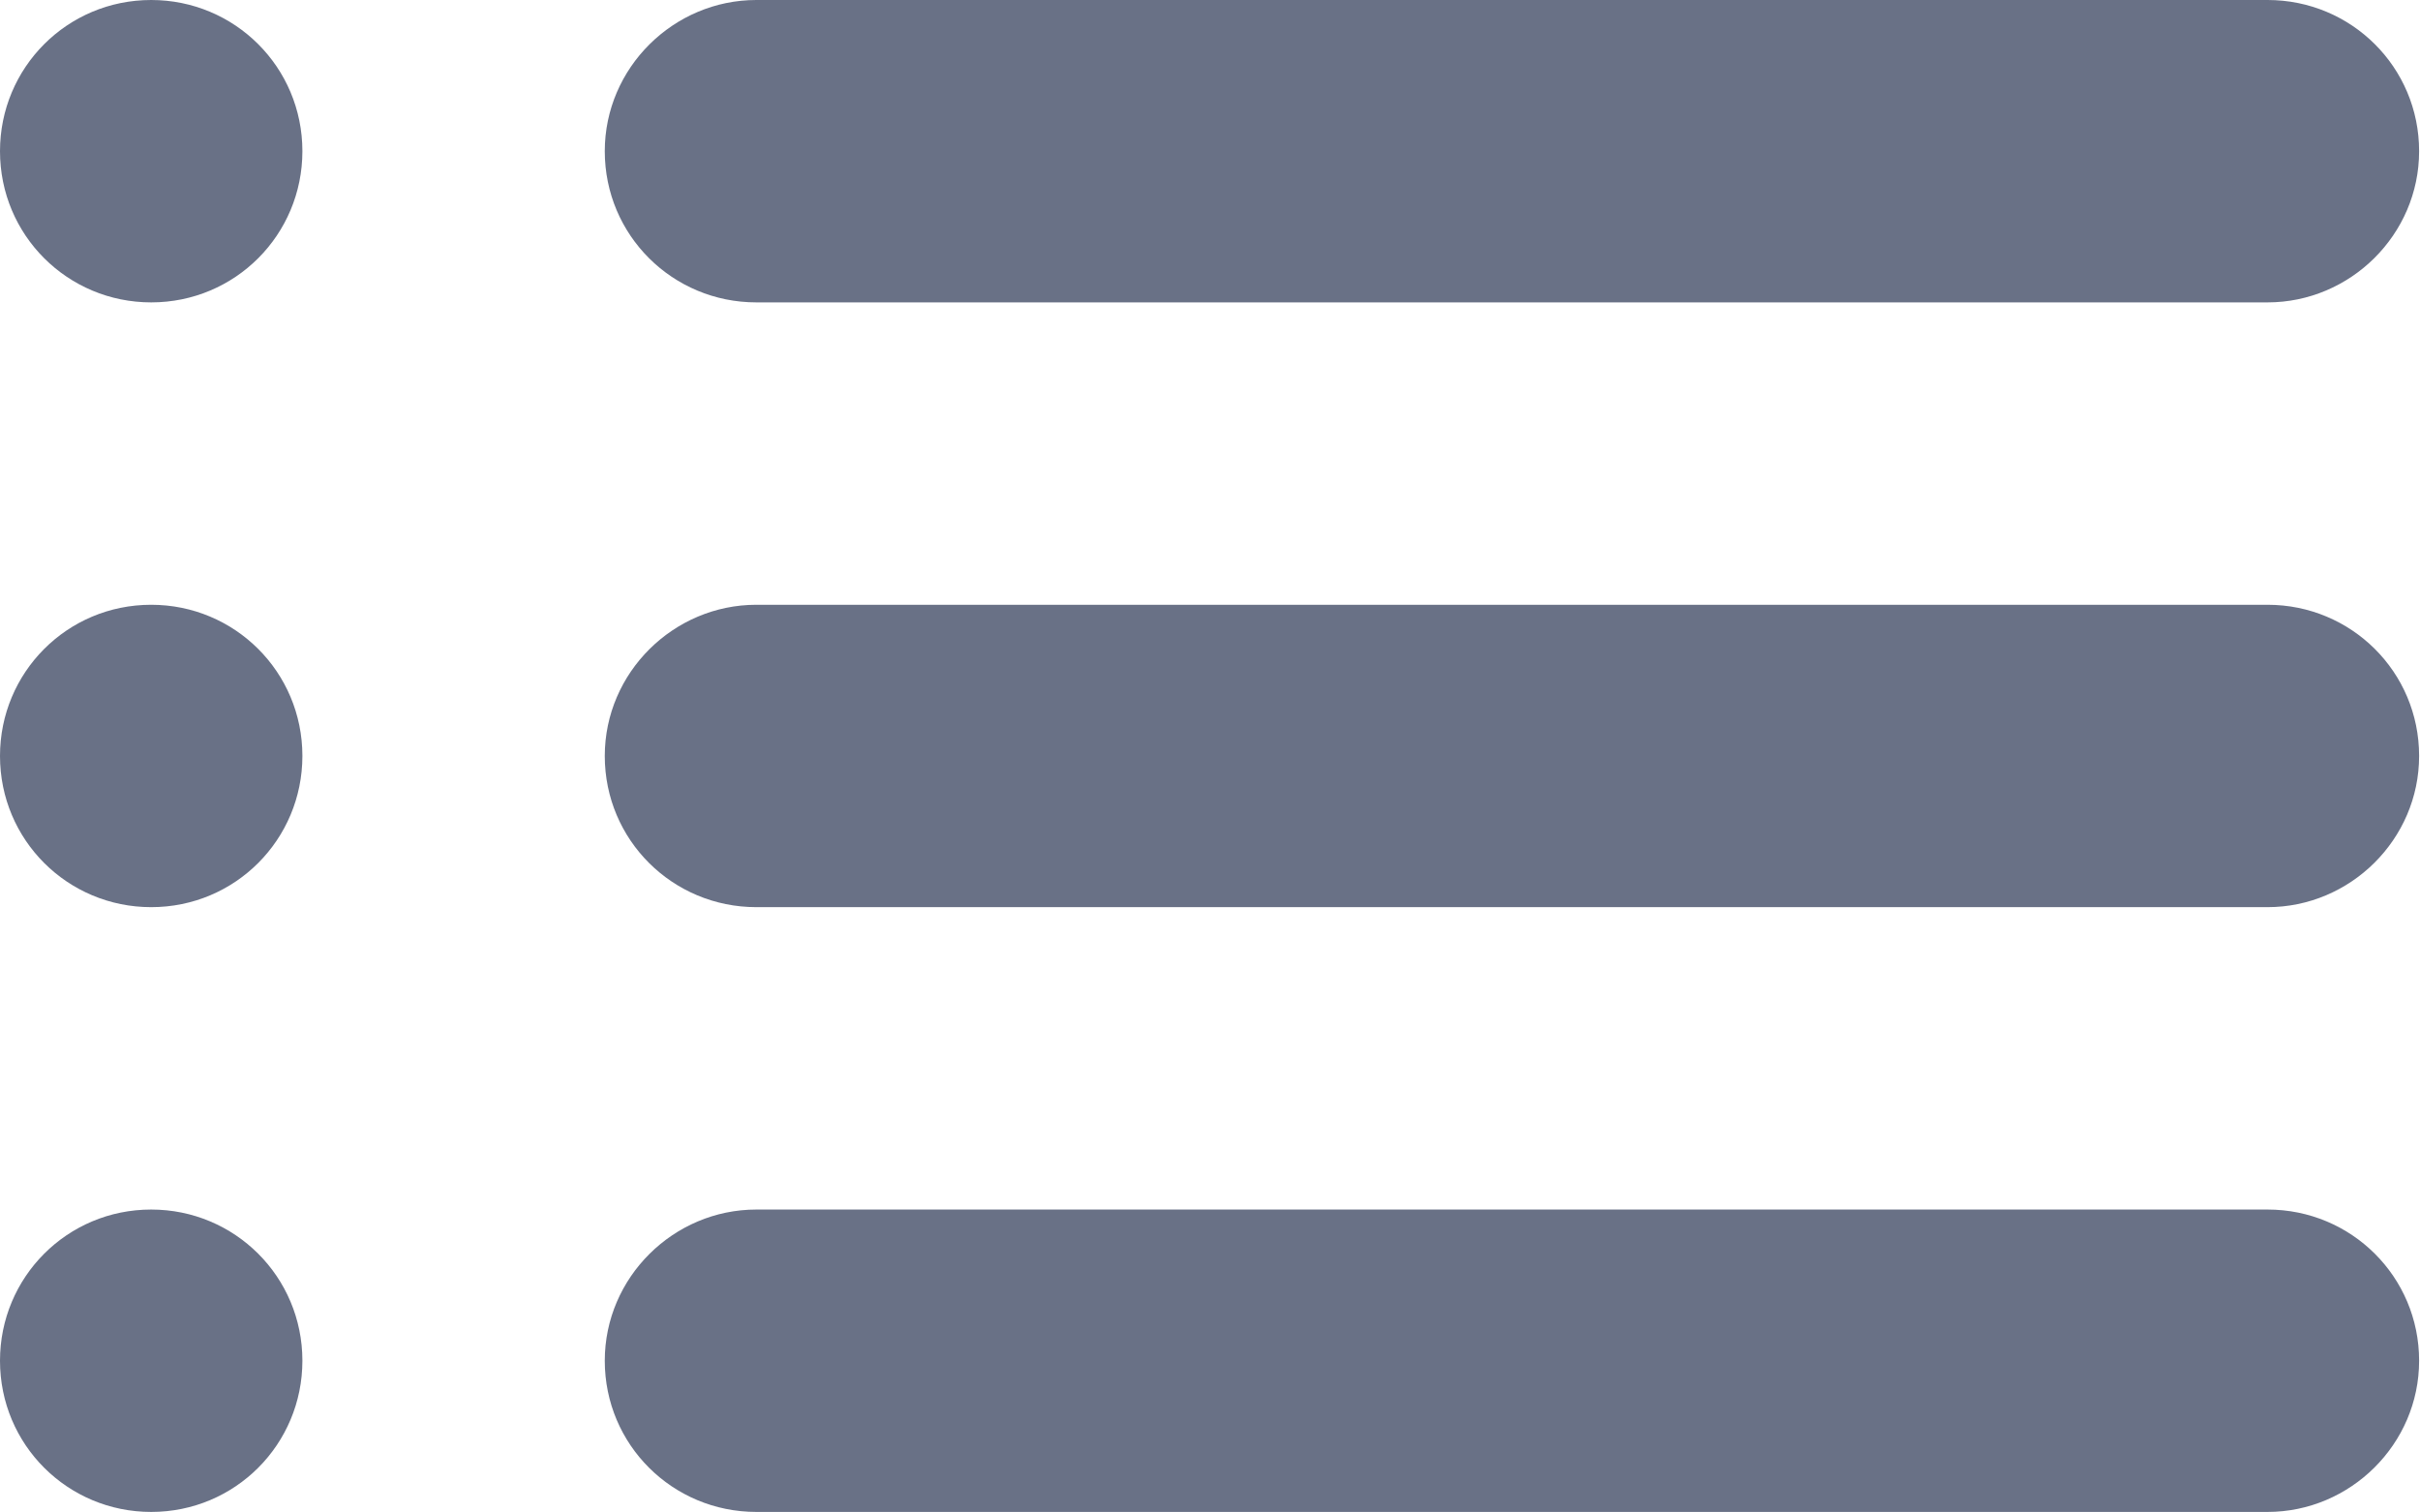
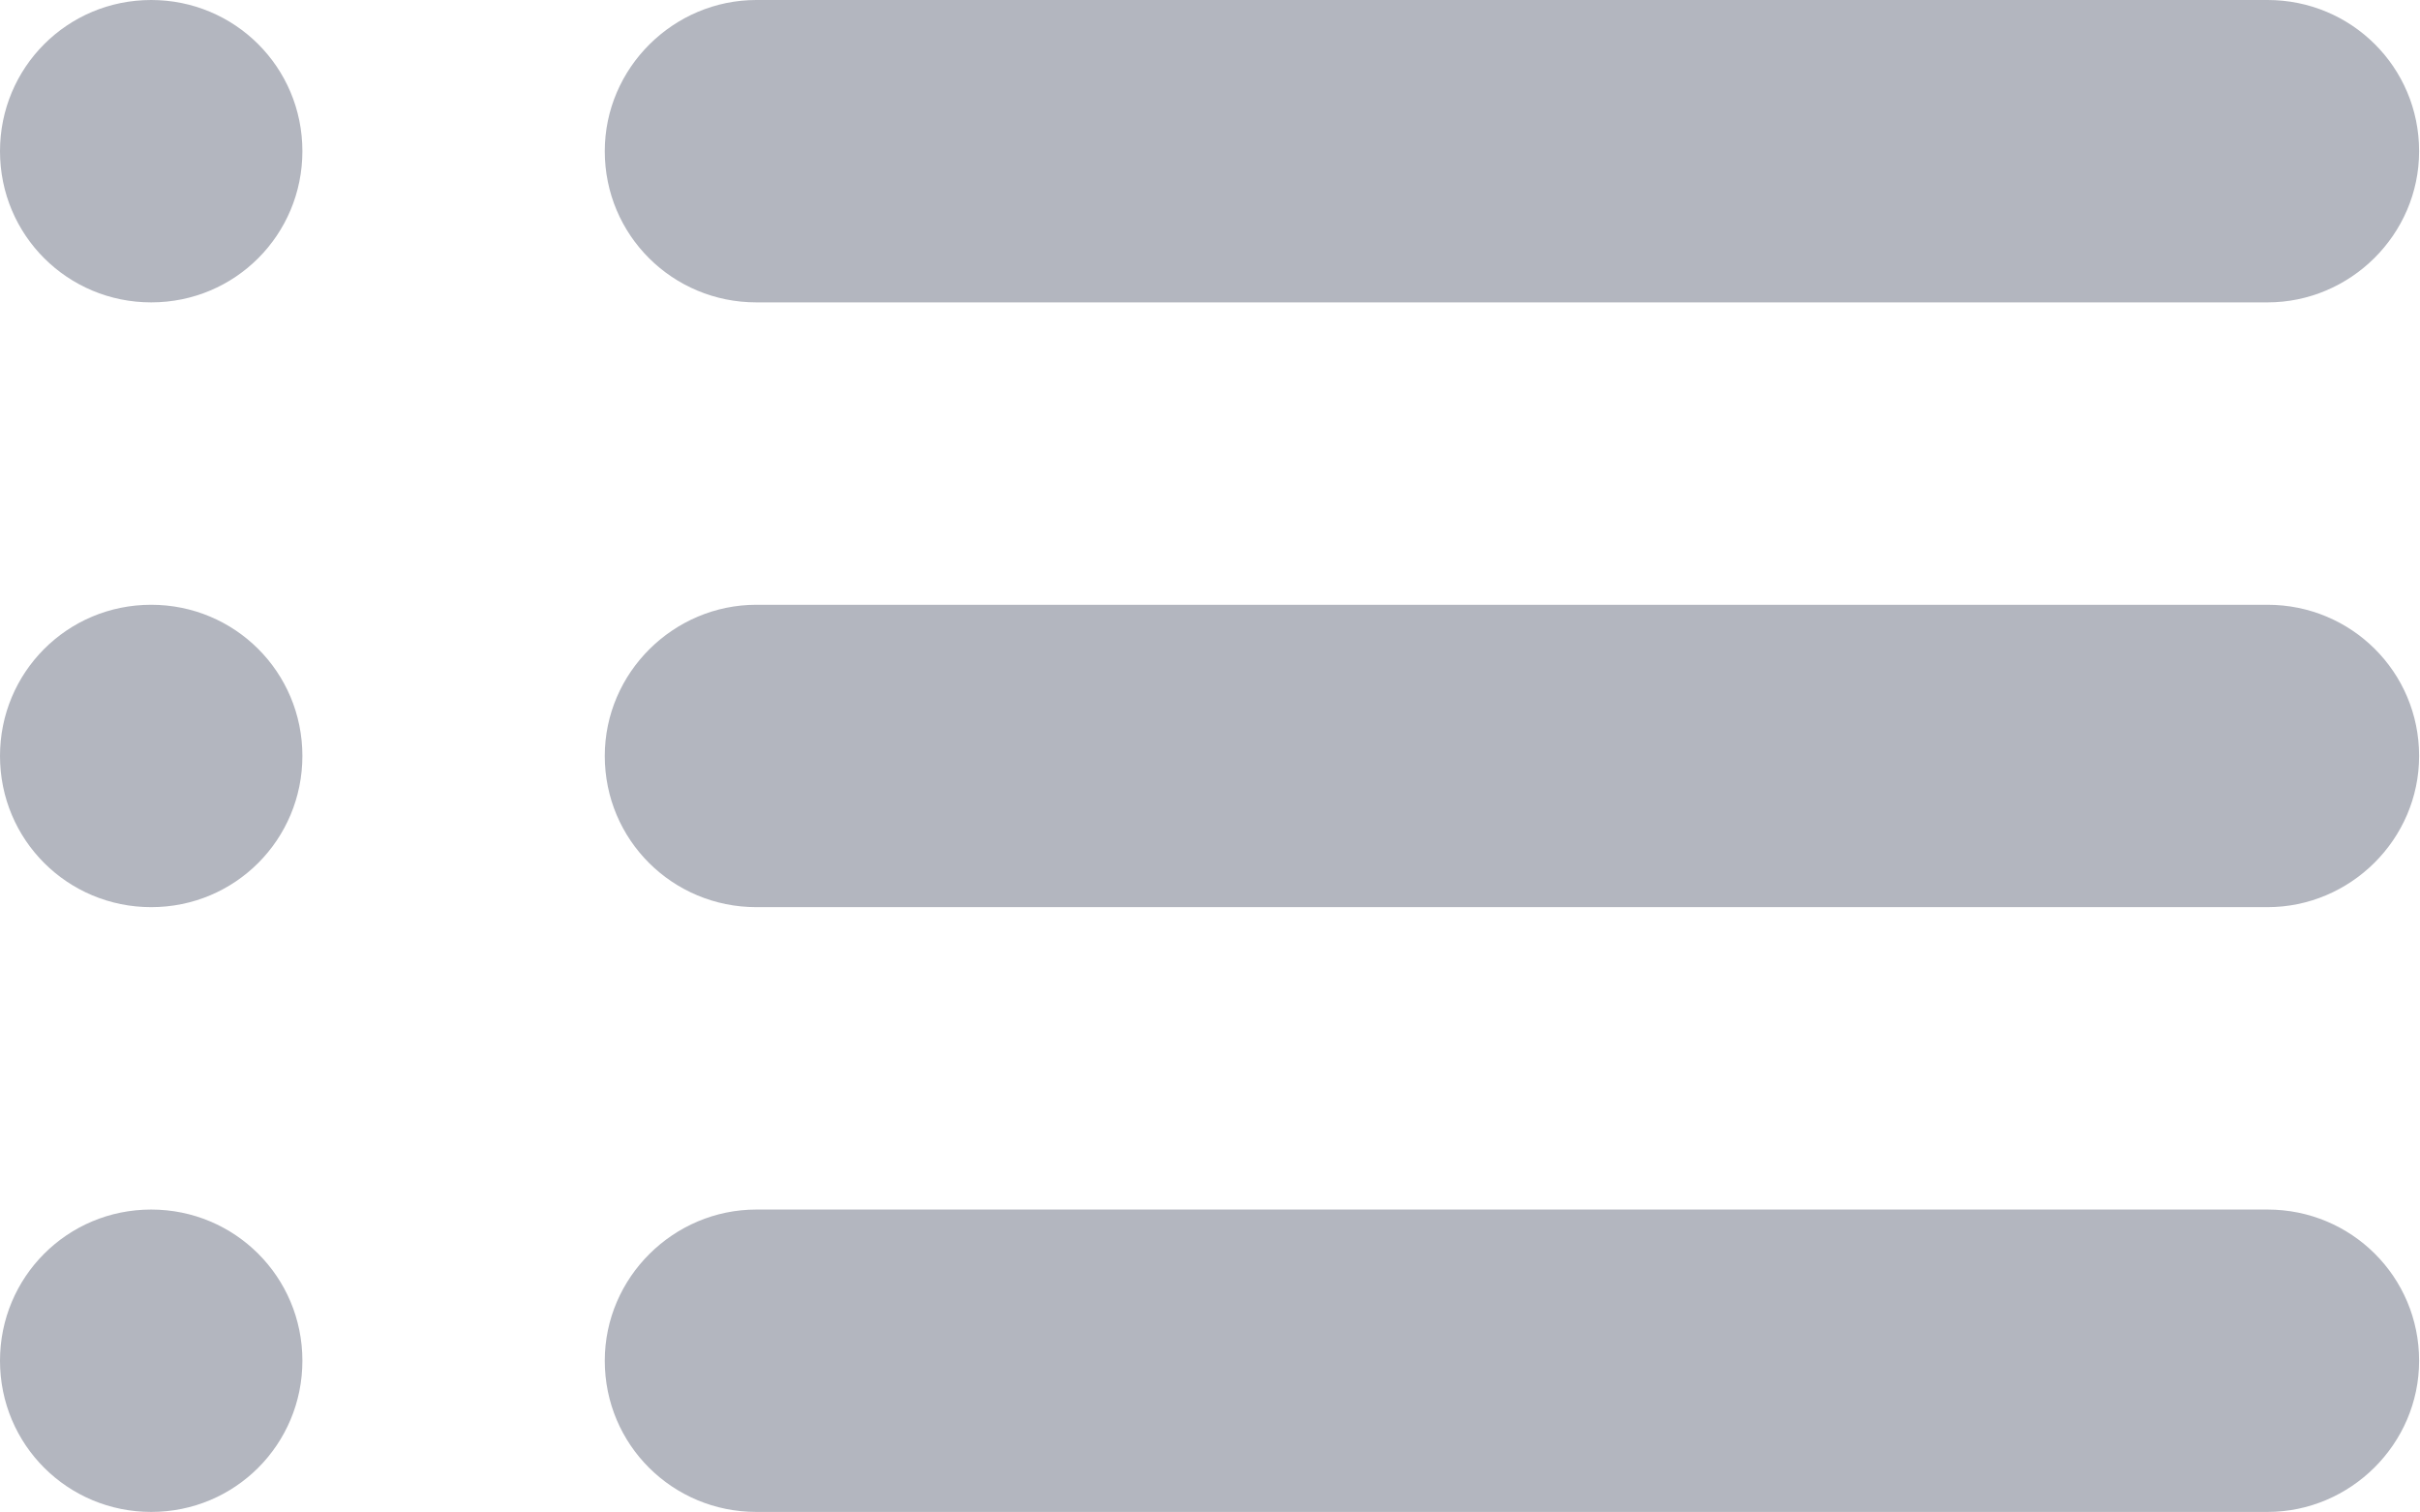
- <svg xmlns="http://www.w3.org/2000/svg" t="1613974112092" class="icon" viewBox="0 0 1639 1024" version="1.1" p-id="3464" fill="#697186" width="204.875" height="128">
+ <svg xmlns="http://www.w3.org/2000/svg" t="1613974112092" class="icon" viewBox="0 0 1639 1024" version="1.1" p-id="3464" fill="#b3b6bf" width="204.875" height="128">
  <defs>
    <style type="text/css" />
  </defs>
-   <path d="M0 102.4C0 45.846 45.452 0 102.4 0 158.954 0 204.8 45.452 204.8 102.4 204.8 158.954 159.348 204.8 102.4 204.8 45.846 204.8 0 159.348 0 102.4ZM409.6 102.4C409.6 45.846 456.27 0 512.253 0L1535.747 0C1592.441 0 1638.4 45.452 1638.4 102.4 1638.4 158.954 1591.73 204.8 1535.747 204.8L512.253 204.8C455.559 204.8 409.6 159.348 409.6 102.4ZM0 512C0 455.446 45.452 409.6 102.4 409.6 158.954 409.6 204.8 455.052 204.8 512 204.8 568.554 159.348 614.4 102.4 614.4 45.846 614.4 0 568.948 0 512ZM409.6 512C409.6 455.446 456.27 409.6 512.253 409.6L1535.747 409.6C1592.441 409.6 1638.4 455.052 1638.4 512 1638.4 568.554 1591.73 614.4 1535.747 614.4L512.253 614.4C455.559 614.4 409.6 568.948 409.6 512ZM0 921.6C0 865.046 45.452 819.2 102.4 819.2 158.954 819.2 204.8 864.652 204.8 921.6 204.8 978.154 159.348 1024 102.4 1024 45.846 1024 0 978.548 0 921.6ZM409.6 921.6C409.6 865.046 456.27 819.2 512.253 819.2L1535.747 819.2C1592.441 819.2 1638.4 864.652 1638.4 921.6 1638.4 978.154 1591.73 1024 1535.747 1024L512.253 1024C455.559 1024 409.6 978.548 409.6 921.6Z" p-id="3465" fill="#697186" />
+   <path d="M0 102.4C0 45.846 45.452 0 102.4 0 158.954 0 204.8 45.452 204.8 102.4 204.8 158.954 159.348 204.8 102.4 204.8 45.846 204.8 0 159.348 0 102.4ZM409.6 102.4C409.6 45.846 456.27 0 512.253 0L1535.747 0C1592.441 0 1638.4 45.452 1638.4 102.4 1638.4 158.954 1591.73 204.8 1535.747 204.8L512.253 204.8C455.559 204.8 409.6 159.348 409.6 102.4ZM0 512C0 455.446 45.452 409.6 102.4 409.6 158.954 409.6 204.8 455.052 204.8 512 204.8 568.554 159.348 614.4 102.4 614.4 45.846 614.4 0 568.948 0 512ZM409.6 512C409.6 455.446 456.27 409.6 512.253 409.6L1535.747 409.6C1592.441 409.6 1638.4 455.052 1638.4 512 1638.4 568.554 1591.73 614.4 1535.747 614.4L512.253 614.4C455.559 614.4 409.6 568.948 409.6 512ZM0 921.6C0 865.046 45.452 819.2 102.4 819.2 158.954 819.2 204.8 864.652 204.8 921.6 204.8 978.154 159.348 1024 102.4 1024 45.846 1024 0 978.548 0 921.6ZM409.6 921.6C409.6 865.046 456.27 819.2 512.253 819.2L1535.747 819.2C1592.441 819.2 1638.4 864.652 1638.4 921.6 1638.4 978.154 1591.73 1024 1535.747 1024L512.253 1024C455.559 1024 409.6 978.548 409.6 921.6Z" p-id="3465" fill="#b3b6bf" />
</svg>
